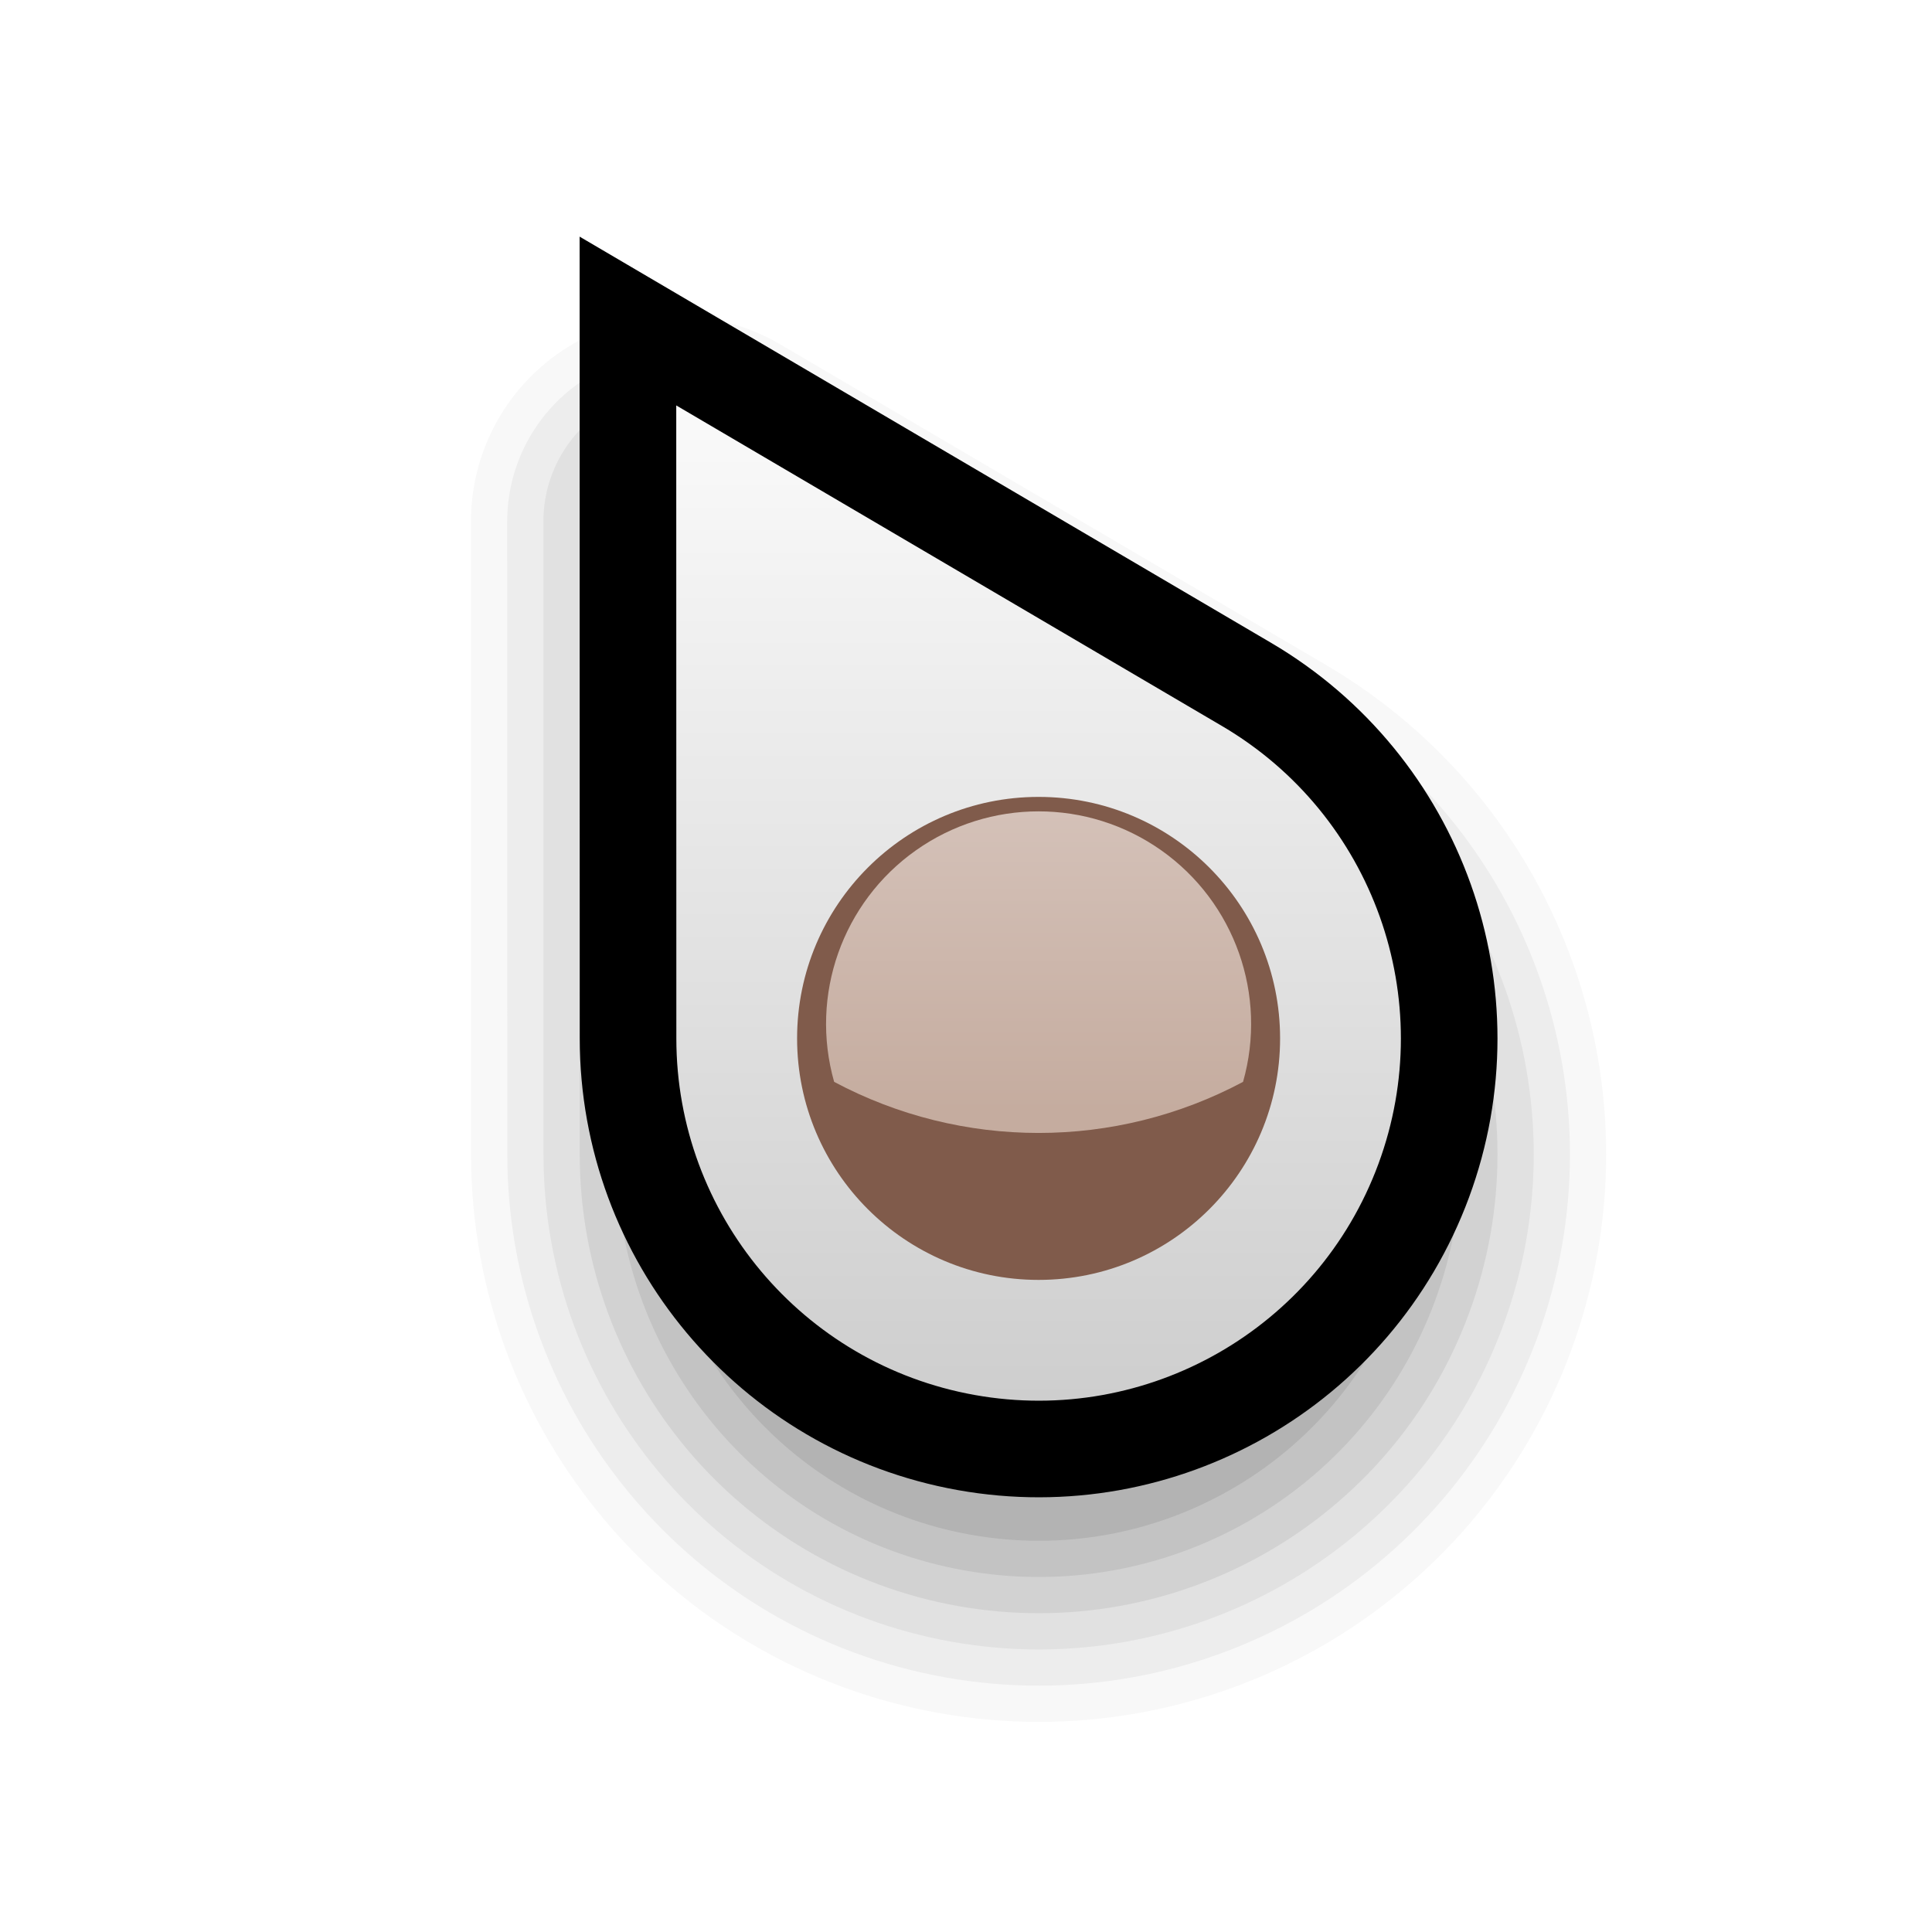
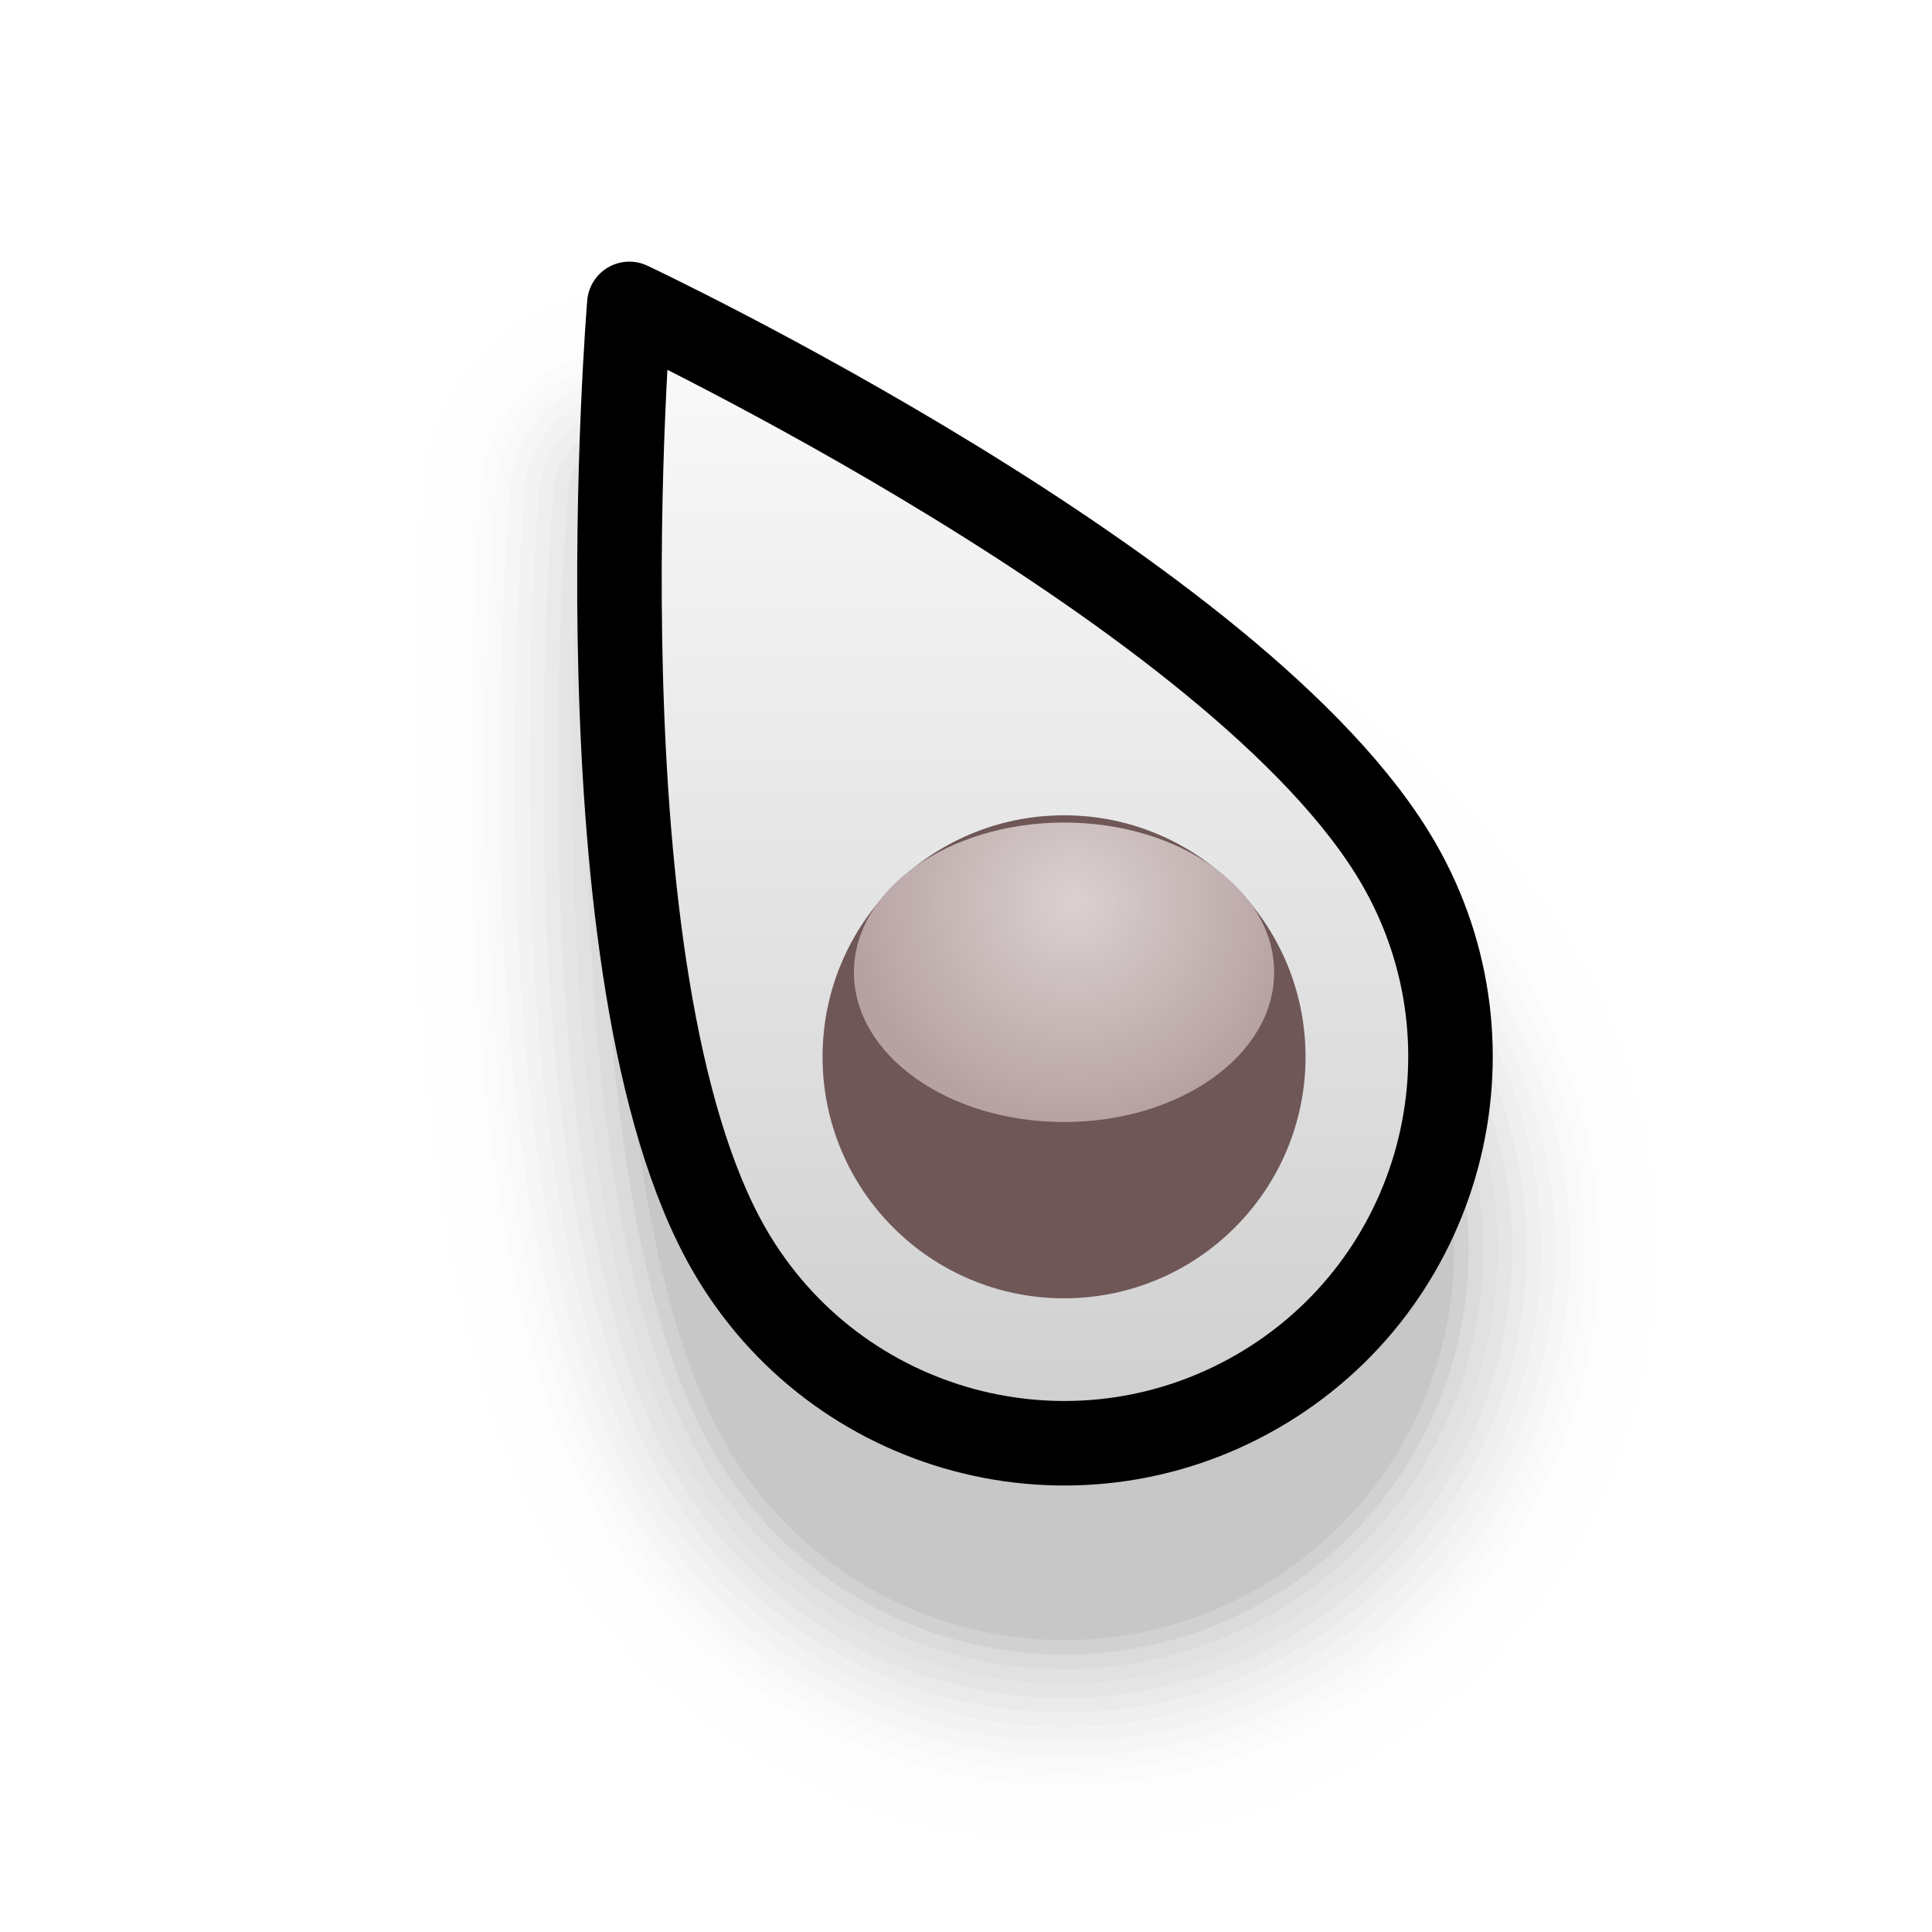
<svg xmlns="http://www.w3.org/2000/svg" width="40" height="40" viewBox="0 0 40 40">
-   <linearGradient id="body" gradientUnits="userSpaceOnUse" x1="0" y1="8.394" x2="0" y2="28.999">
-     <stop offset="0" stop-color="#fafafa" />
+   <linearGradient id="body" x1="0" y1="0" x2="0" y2="1">
+     <stop offset="0" stop-color="#fcfcfc" />
    <stop offset="1" stop-color="#cecece" />
  </linearGradient>
-   <g transform="translate(0 2.4)" fill="#000" stroke="#000" stroke-linejoin="round" fill-rule="evenodd">
-     <g opacity="0.085" stroke-width="1">
-       <path d="M14.001 8.394L25.301 15.032A7.5 7.5 0 1 1 14.003 21.5Z" />
+   <linearGradient id="glyph" x1="0" y1="0" x2="0" y2="1">
+     <stop offset="0" stop-color="#7abd43" />
+     <stop offset="1" stop-color="#4f7d2a" />
+   </linearGradient>
+   <g transform="translate(0 4.0)" fill="#000" stroke="#000" stroke-linejoin="round" fill-rule="evenodd">
+     <g opacity="0.067" stroke-width="0.15">
+       <path d="M13.03 6.292C13.03 6.292 25.718 12.268 28.958 17.88A8 8 0 0 1 26.03 28.808A8 8 0 0 1 15.102 25.88C11.862 20.268 13.03 6.292 13.03 6.292Z" />
    </g>
-     <g opacity="0.075" stroke-width="2.5">
-       <path d="M14.001 8.394L25.301 15.032A7.5 7.5 0 1 1 14.003 21.5Z" />
+     <g opacity="0.044" stroke-width="0.75">
+       <path d="M13.03 6.292C13.03 6.292 25.718 12.268 28.958 17.88A8 8 0 0 1 26.03 28.808A8 8 0 0 1 15.102 25.88C11.862 20.268 13.03 6.292 13.03 6.292Z" />
    </g>
-     <g opacity="0.065" stroke-width="4">
-       <path d="M14.001 8.394L25.301 15.032A7.5 7.5 0 1 1 14.003 21.5Z" />
+     <g opacity="0.025" stroke-width="1.35">
+       <path d="M13.03 6.292C13.03 6.292 25.718 12.268 28.958 17.88A8 8 0 0 1 26.03 28.808A8 8 0 0 1 15.102 25.88C11.862 20.268 13.03 6.292 13.03 6.292Z" />
    </g>
-     <g opacity="0.055" stroke-width="5.5">
-       <path d="M14.001 8.394L25.301 15.032A7.5 7.5 0 1 1 14.003 21.5Z" />
+     <g opacity="0.019" stroke-width="1.95">
+       <path d="M13.03 6.292C13.03 6.292 25.718 12.268 28.958 17.88A8 8 0 0 1 26.03 28.808A8 8 0 0 1 15.102 25.88C11.862 20.268 13.03 6.292 13.03 6.292Z" />
    </g>
-     <g opacity="0.045" stroke-width="7">
-       <path d="M14.001 8.394L25.301 15.032A7.5 7.5 0 1 1 14.003 21.5Z" />
+     <g opacity="0.022" stroke-width="2.55">
+       <path d="M13.03 6.292C13.03 6.292 25.718 12.268 28.958 17.88A8 8 0 0 1 26.03 28.808A8 8 0 0 1 15.102 25.88C11.862 20.268 13.03 6.292 13.03 6.292Z" />
    </g>
-     <g opacity="0.03" stroke-width="8.5">
-       <path d="M14.001 8.394L25.301 15.032A7.5 7.5 0 1 1 14.003 21.5Z" />
+     <g opacity="0.023" stroke-width="3.15">
+       <path d="M13.03 6.292C13.03 6.292 25.718 12.268 28.958 17.88A8 8 0 0 1 26.03 28.808A8 8 0 0 1 15.102 25.88C11.862 20.268 13.03 6.292 13.03 6.292Z" />
+     </g>
+     <g opacity="0.019" stroke-width="3.75">
+       <path d="M13.03 6.292C13.03 6.292 25.718 12.268 28.958 17.88A8 8 0 0 1 26.03 28.808A8 8 0 0 1 15.102 25.88C11.862 20.268 13.03 6.292 13.03 6.292Z" />
+     </g>
+     <g opacity="0.015" stroke-width="4.35">
+       <path d="M13.03 6.292C13.03 6.292 25.718 12.268 28.958 17.88A8 8 0 0 1 26.03 28.808A8 8 0 0 1 15.102 25.88C11.862 20.268 13.03 6.292 13.03 6.292Z" />
+     </g>
+     <g opacity="0.013" stroke-width="4.95">
+       <path d="M13.03 6.292C13.03 6.292 25.718 12.268 28.958 17.88A8 8 0 0 1 26.03 28.808A8 8 0 0 1 15.102 25.88C11.862 20.268 13.03 6.292 13.03 6.292Z" />
+     </g>
+     <g opacity="0.011" stroke-width="5.55">
+       <path d="M13.03 6.292C13.03 6.292 25.718 12.268 28.958 17.88A8 8 0 0 1 26.03 28.808A8 8 0 0 1 15.102 25.88C11.862 20.268 13.03 6.292 13.03 6.292Z" />
+     </g>
+     <g opacity="0.008" stroke-width="6.15">
+       <path d="M13.03 6.292C13.03 6.292 25.718 12.268 28.958 17.88A8 8 0 0 1 26.03 28.808A8 8 0 0 1 15.102 25.88C11.862 20.268 13.03 6.292 13.03 6.292Z" />
+     </g>
+     <g opacity="0.004" stroke-width="6.75">
+       <path d="M13.03 6.292C13.03 6.292 25.718 12.268 28.958 17.88A8 8 0 0 1 26.03 28.808A8 8 0 0 1 15.102 25.88C11.862 20.268 13.03 6.292 13.03 6.292Z" />
+     </g>
+     <g opacity="0.003" stroke-width="7.35">
+       <path d="M13.03 6.292C13.03 6.292 25.718 12.268 28.958 17.88A8 8 0 0 1 26.03 28.808A8 8 0 0 1 15.102 25.88C11.862 20.268 13.03 6.292 13.03 6.292Z" />
+     </g>
+     <g opacity="0.003" stroke-width="7.95">
+       <path d="M13.03 6.292C13.03 6.292 25.718 12.268 28.958 17.88A8 8 0 0 1 26.03 28.808A8 8 0 0 1 15.102 25.88C11.862 20.268 13.03 6.292 13.03 6.292Z" />
+     </g>
+     <g opacity="0.004" stroke-width="8.55">
+       <path d="M13.03 6.292C13.03 6.292 25.718 12.268 28.958 17.88A8 8 0 0 1 26.03 28.808A8 8 0 0 1 15.102 25.88C11.862 20.268 13.03 6.292 13.03 6.292Z" />
    </g>
  </g>
-   <g fill="#000000" stroke="#000000" stroke-width="4" stroke-linejoin="miter" stroke-miterlimit="10" fill-rule="evenodd">
-     <path d="M14.001 8.394L25.301 15.032A7.5 7.5 0 1 1 14.003 21.5Z" />
-   </g>
-   <g fill="url(#body)" fill-rule="evenodd">
-     <path d="M14.001 8.394L25.301 15.032A7.5 7.5 0 1 1 14.003 21.5Z" />
-   </g>
-   <linearGradient id="hi" gradientUnits="userSpaceOnUse" x1="0" y1="16.799" x2="0" y2="22.999">
-     <stop offset="0" stop-color="#d4c1b8" />
-     <stop offset="1" stop-color="#c5ac9f" />
-   </linearGradient>
-   <circle cx="21.503" cy="21.499" r="5" fill="#805b4b" />
-   <path d="M17.27 22.399A4.4 4.4 0 1 1 25.736 22.399A9 9 0 0 1 17.27 22.399Z" fill="url(#hi)" />
+   <path d="M13.03 6.292C13.03 6.292 25.718 12.268 28.958 17.88A8 8 0 0 1 26.03 28.808A8 8 0 0 1 15.102 25.88C11.862 20.268 13.03 6.292 13.03 6.292Z" fill="url(#body)" fill-rule="evenodd" stroke="#000000" stroke-width="1.75" stroke-linejoin="round" />
+   <radialGradient id="hi" gradientUnits="userSpaceOnUse" cx="22.23" cy="18.68" r="4.6">
+     <stop offset="0" stop-color="#dbd1d1" />
+     <stop offset="1" stop-color="#b7a2a2" />
+   </radialGradient>
+   <circle cx="22.03" cy="21.88" r="5" fill="#705757" />
+   <ellipse cx="22.03" cy="20.13" rx="4.35" ry="3.1" fill="url(#hi)" />
</svg>
